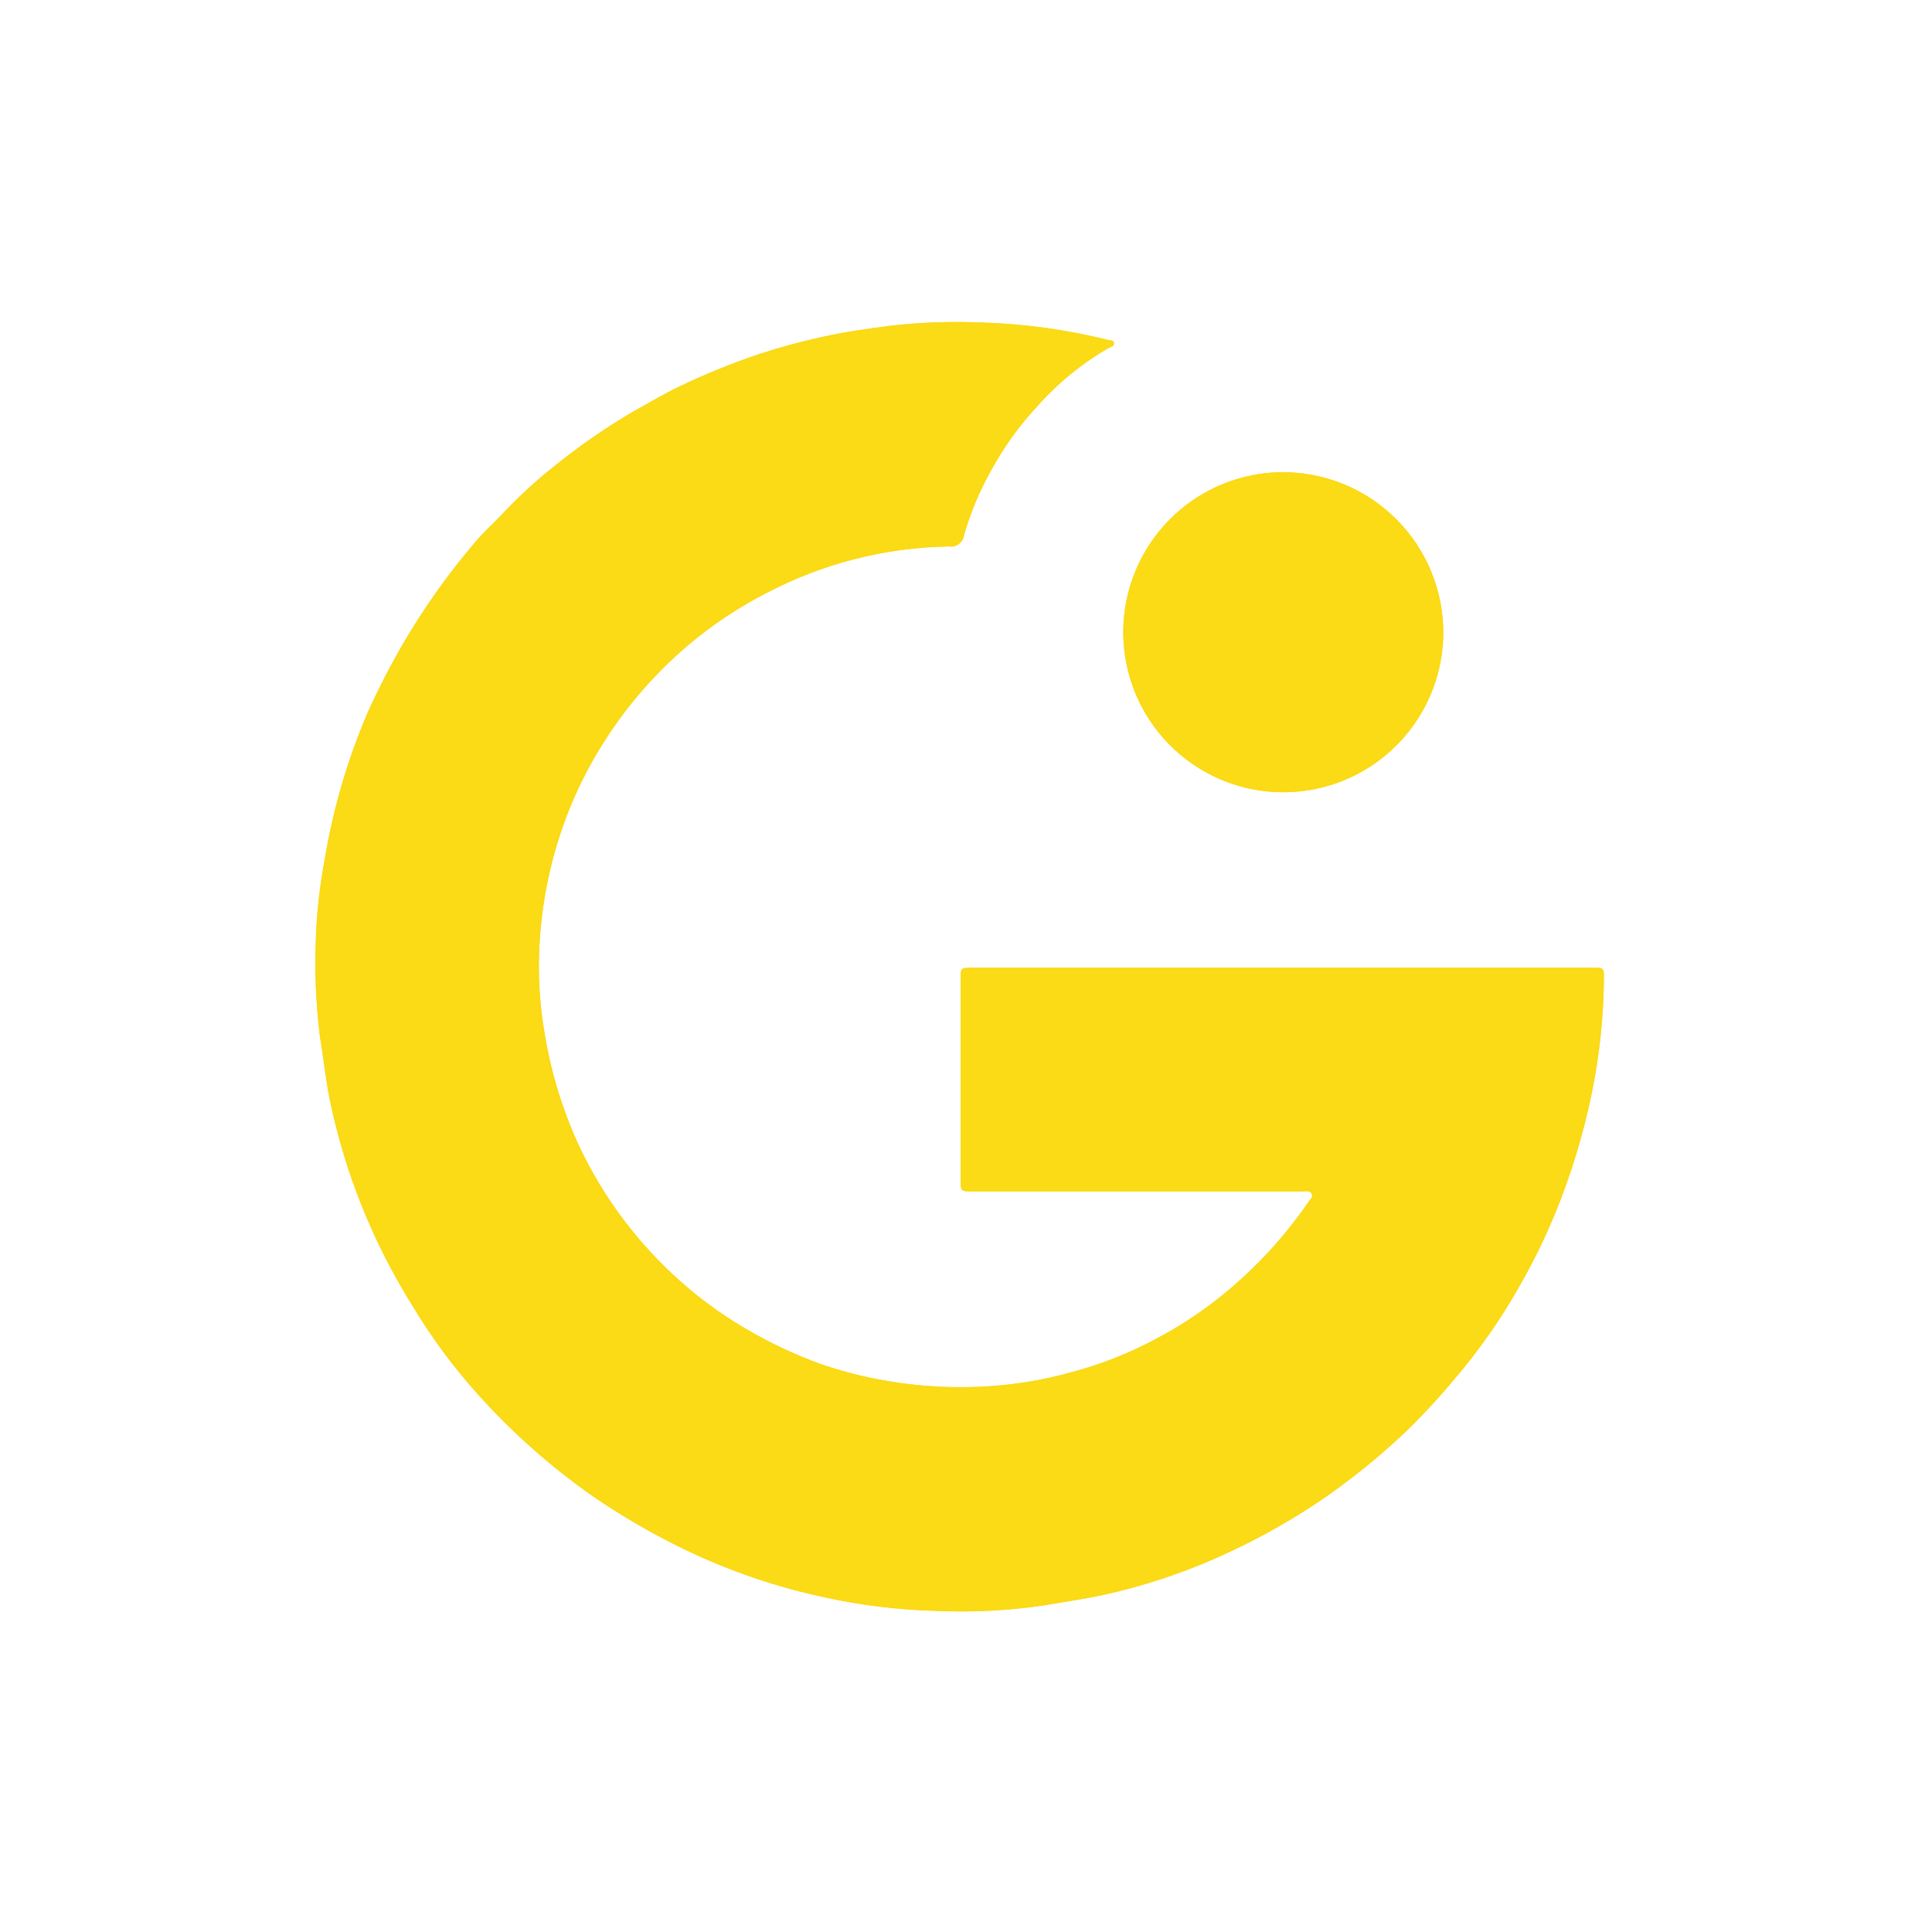
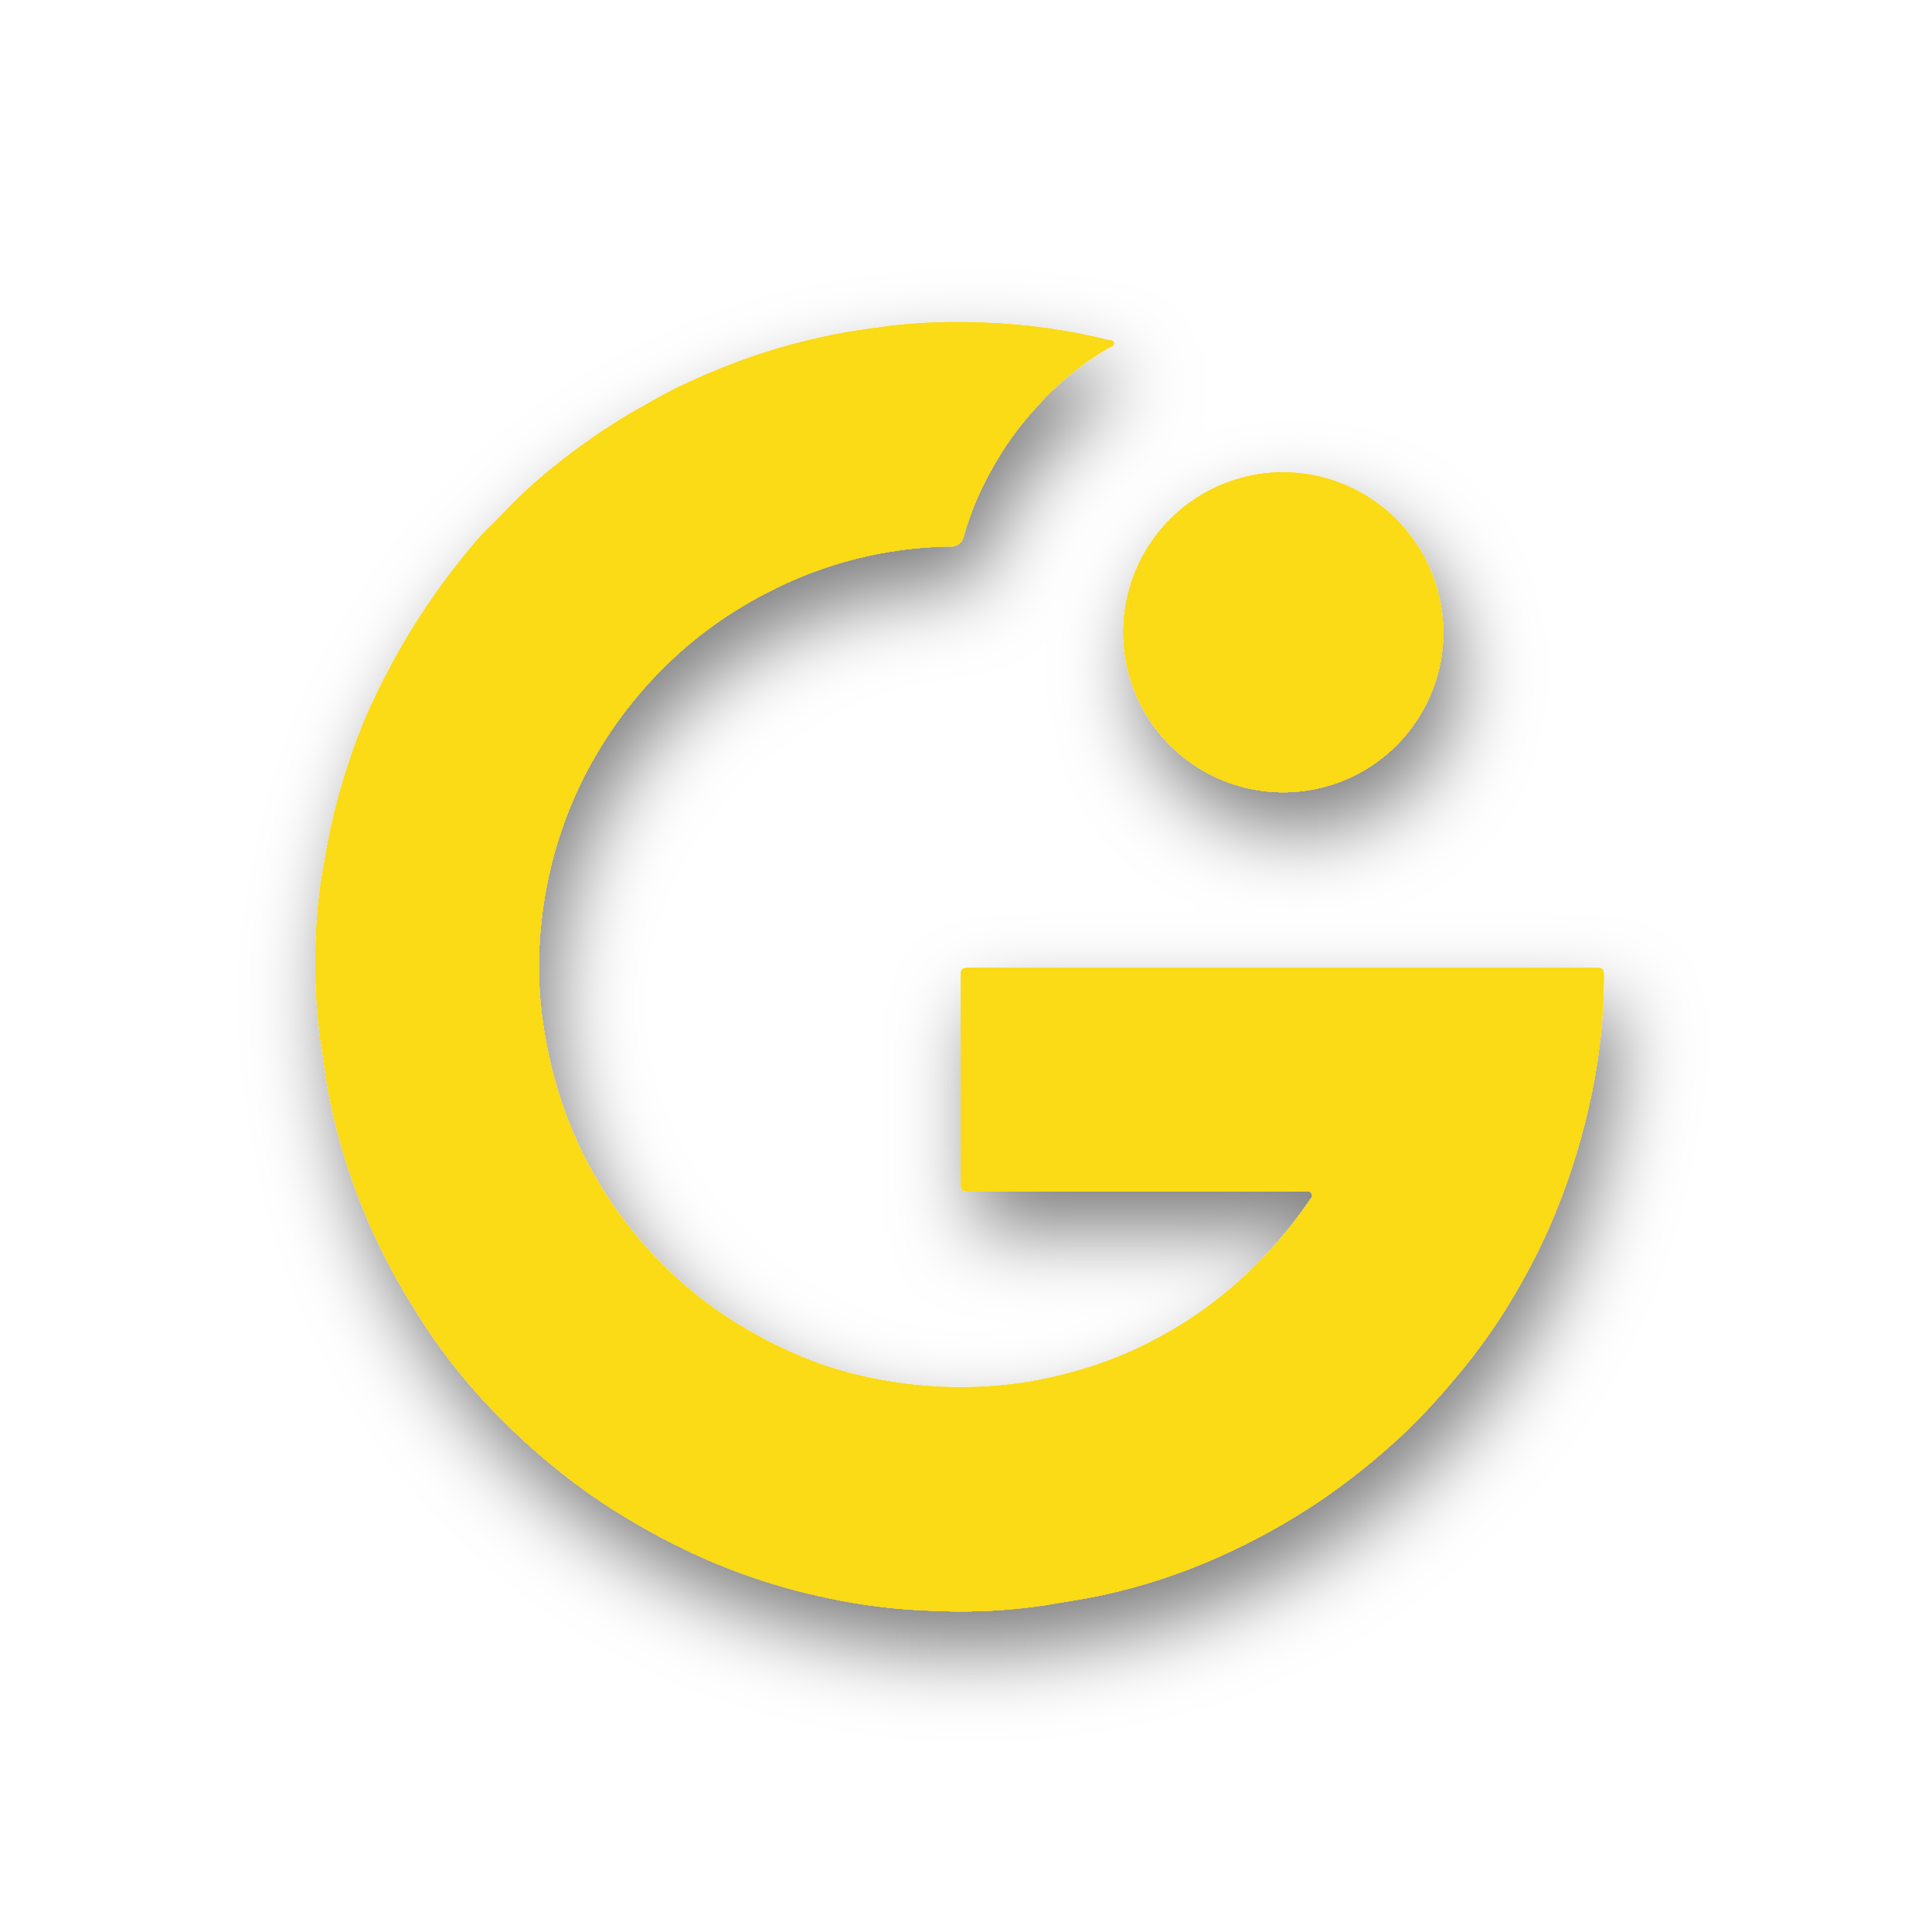
- <svg xmlns="http://www.w3.org/2000/svg" width="400" height="400" viewBox="0 0 400 400" fill="none">
-   <path d="M298.817 131.293C298.738 137.82 296.733 144.179 293.054 149.57C289.375 154.962 284.186 159.146 278.138 161.599C272.089 164.051 265.452 164.662 259.057 163.355C252.663 162.048 246.798 158.881 242.197 154.251C237.596 149.622 234.464 143.736 233.196 137.333C231.927 130.931 232.577 124.295 235.066 118.261C237.554 112.226 241.769 107.061 247.181 103.414C252.594 99.767 258.963 97.8 265.489 97.76C269.886 97.748 274.242 98.608 278.304 100.291C282.366 101.974 286.054 104.447 289.154 107.566C292.254 110.685 294.704 114.388 296.363 118.461C298.022 122.534 298.856 126.896 298.817 131.293Z" fill="#FBDA16" />
-   <path d="M332.065 202.827C331.984 210.656 331.158 218.46 329.598 226.133C327.855 234.66 325.325 243.007 322.04 251.067C319.878 256.329 317.37 261.442 314.534 266.373C310.734 273.103 306.297 279.452 301.283 285.333C298.037 289.253 294.579 292.992 290.925 296.533C285.399 301.757 279.465 306.532 273.181 310.813C266.503 315.295 259.446 319.185 252.091 322.44C244.533 325.802 236.654 328.393 228.575 330.173C224.576 331.053 220.577 331.6 216.484 332.32C208.797 333.483 201.013 333.876 193.248 333.493C185.863 333.273 178.514 332.381 171.291 330.827C161.044 328.691 151.096 325.311 141.67 320.76C135.021 317.543 128.625 313.826 122.54 309.64C113.851 303.522 105.886 296.436 98.797 288.52C93.847 282.996 89.428 277.019 85.599 270.667C77.296 257.477 71.426 242.904 68.269 227.64C67.389 223.227 66.936 218.787 66.202 214.307C65.406 207.792 65.134 201.225 65.389 194.667C65.562 189.14 66.164 183.634 67.189 178.2C68.915 167.654 71.914 157.357 76.121 147.533C78.314 142.682 80.748 137.943 83.413 133.333C87.719 125.957 92.666 118.975 98.197 112.467C99.997 110.267 102.196 108.347 104.116 106.307C107.387 102.824 110.907 99.585 114.648 96.613C119.777 92.461 125.204 88.691 130.885 85.333C134.151 83.547 137.324 81.6 140.697 80C146.028 77.451 151.508 75.225 157.107 73.333C161.42 71.917 165.803 70.724 170.238 69.76C174.824 68.72 179.57 68.08 184.169 67.467C190.593 66.727 197.066 66.5 203.526 66.787C212.286 67.068 220.991 68.279 229.495 70.4C229.935 70.507 230.642 70.4 230.642 71.093C230.642 71.787 230.002 71.773 229.575 72.013C223.926 75.281 218.847 79.446 214.538 84.347C210.943 88.242 207.841 92.563 205.299 97.213C202.866 101.495 200.95 106.052 199.593 110.787C199.546 111.147 199.427 111.495 199.244 111.809C199.061 112.123 198.817 112.397 198.526 112.615C198.236 112.834 197.905 112.992 197.552 113.081C197.2 113.17 196.833 113.188 196.474 113.133C183.229 113.346 170.221 116.681 158.507 122.867C150.066 127.22 142.407 132.947 135.844 139.813C128.9 147.057 123.246 155.436 119.127 164.587C115.493 172.751 113.136 181.426 112.141 190.307C111.183 198.369 111.422 206.528 112.848 214.52C114.211 222.571 116.665 230.398 120.14 237.787C124.795 247.488 131.204 256.244 139.043 263.613C143.658 267.972 148.752 271.792 154.228 275C159.167 277.926 164.366 280.389 169.758 282.36C173.488 283.646 177.301 284.68 181.17 285.453C188.189 286.853 195.348 287.417 202.5 287.133C209.177 286.872 215.8 285.82 222.23 284C228.464 282.314 234.475 279.888 240.133 276.773C245.198 274.049 249.965 270.805 254.358 267.093C260.723 261.741 266.329 255.546 271.021 248.68C271.355 248.2 271.955 247.747 271.528 247.08C271.101 246.413 270.448 246.667 269.862 246.667H201.393C198.914 246.667 198.9 246.667 198.9 244.227V202.667C198.9 200.4 198.9 200.373 201.22 200.373H329.478C332.065 200.307 332.091 200.32 332.065 202.827Z" fill="#FBDA16" />
-   <path d="M332.065 202.827C331.984 210.656 331.158 218.46 329.598 226.133C327.855 234.66 325.325 243.007 322.04 251.067C319.878 256.329 317.37 261.442 314.534 266.373C310.734 273.103 306.297 279.452 301.283 285.333C298.037 289.253 294.579 292.992 290.925 296.533C285.399 301.757 279.465 306.532 273.181 310.813C266.503 315.295 259.446 319.185 252.091 322.44C244.533 325.802 236.654 328.393 228.575 330.173C224.576 331.053 220.577 331.6 216.484 332.32C208.797 333.483 201.013 333.876 193.248 333.493C185.863 333.273 178.514 332.381 171.291 330.827C161.044 328.691 151.096 325.311 141.67 320.76C135.021 317.543 128.625 313.826 122.54 309.64C113.851 303.522 105.886 296.436 98.797 288.52C93.847 282.996 89.428 277.019 85.599 270.667C77.296 257.477 71.426 242.904 68.269 227.64C67.389 223.227 66.936 218.787 66.202 214.307C65.406 207.792 65.134 201.225 65.389 194.667C65.562 189.14 66.164 183.634 67.189 178.2C68.915 167.654 71.914 157.357 76.121 147.533C78.314 142.682 80.748 137.943 83.413 133.333C87.719 125.957 92.666 118.975 98.197 112.467C99.997 110.267 102.196 108.347 104.116 106.307C107.387 102.824 110.907 99.585 114.648 96.613C119.777 92.461 125.204 88.691 130.885 85.333C134.151 83.547 137.324 81.6 140.697 80C146.028 77.451 151.508 75.225 157.107 73.333C161.42 71.917 165.803 70.724 170.238 69.76C174.824 68.72 179.57 68.08 184.169 67.467C190.593 66.727 197.066 66.5 203.526 66.787C212.286 67.068 220.991 68.279 229.495 70.4C229.935 70.507 230.642 70.4 230.642 71.093C230.642 71.787 230.002 71.773 229.575 72.013C223.926 75.281 218.847 79.446 214.538 84.347C210.943 88.242 207.841 92.563 205.299 97.213C202.866 101.495 200.95 106.052 199.593 110.787C199.546 111.147 199.427 111.495 199.244 111.809C199.061 112.123 198.817 112.397 198.526 112.615C198.236 112.834 197.905 112.992 197.552 113.081C197.2 113.17 196.833 113.188 196.474 113.133C183.229 113.346 170.221 116.681 158.507 122.867C150.066 127.22 142.407 132.947 135.844 139.813C128.9 147.057 123.246 155.436 119.127 164.587C115.493 172.751 113.136 181.426 112.141 190.307C111.183 198.369 111.422 206.528 112.848 214.52C114.211 222.571 116.665 230.398 120.14 237.787C124.795 247.488 131.204 256.244 139.043 263.613C143.658 267.972 148.752 271.792 154.228 275C159.167 277.926 164.366 280.389 169.758 282.36C173.488 283.646 177.301 284.68 181.17 285.453C188.189 286.853 195.348 287.417 202.5 287.133C209.177 286.872 215.8 285.82 222.23 284C228.464 282.314 234.475 279.888 240.133 276.773C245.198 274.049 249.965 270.805 254.358 267.093C260.723 261.741 266.329 255.546 271.021 248.68C271.355 248.2 271.955 247.747 271.528 247.08C271.101 246.413 270.448 246.667 269.862 246.667H201.393C198.914 246.667 198.9 246.667 198.9 244.227V202.667C198.9 200.4 198.9 200.373 201.22 200.373H329.478C332.065 200.307 332.091 200.32 332.065 202.827Z" fill="#FBDA16" />
-   <path d="M298.817 131.293C298.738 137.82 296.733 144.179 293.054 149.57C289.375 154.962 284.186 159.146 278.138 161.599C272.089 164.051 265.452 164.662 259.057 163.355C252.663 162.048 246.798 158.881 242.197 154.251C237.596 149.622 234.464 143.736 233.196 137.333C231.927 130.931 232.577 124.295 235.066 118.261C237.554 112.226 241.769 107.061 247.181 103.414C252.594 99.767 258.963 97.8 265.489 97.76C269.886 97.748 274.242 98.608 278.304 100.291C282.366 101.974 286.054 104.447 289.154 107.566C292.254 110.685 294.704 114.388 296.363 118.461C298.022 122.534 298.856 126.896 298.817 131.293Z" fill="#FBDA16" />
+ <svg xmlns="http://www.w3.org/2000/svg" width="400" height="400" viewBox="0 0 400 400">
+   <defs>
+     <filter id="drop-shadow">
+       <feDropShadow dx="3" dy="8" stdDeviation="8" flood-opacity="0.5" />
+     </filter>
+   </defs>
+   <g filter="url(#drop-shadow)">
+     <path d="M298.817 131.293C298.738 137.82 296.733 144.179 293.054 149.57C289.375 154.962 284.186 159.146 278.138 161.599C272.089 164.051 265.452 164.662 259.057 163.355C252.663 162.048 246.798 158.881 242.197 154.251C237.596 149.622 234.464 143.736 233.196 137.333C231.927 130.931 232.577 124.295 235.066 118.261C237.554 112.226 241.769 107.061 247.181 103.414C252.594 99.767 258.963 97.8 265.489 97.76C269.886 97.748 274.242 98.608 278.304 100.291C282.366 101.974 286.054 104.447 289.154 107.566C292.254 110.685 294.704 114.388 296.363 118.461C298.022 122.534 298.856 126.896 298.817 131.293Z" fill="#FBDA16" />
+     <path d="M332.065 202.827C331.984 210.656 331.158 218.46 329.598 226.133C327.855 234.66 325.325 243.007 322.04 251.067C319.878 256.329 317.37 261.442 314.534 266.373C310.734 273.103 306.297 279.452 301.283 285.333C298.037 289.253 294.579 292.992 290.925 296.533C285.399 301.757 279.465 306.532 273.181 310.813C266.503 315.295 259.446 319.185 252.091 322.44C244.533 325.802 236.654 328.393 228.575 330.173C224.576 331.053 220.577 331.6 216.484 332.32C208.797 333.483 201.013 333.876 193.248 333.493C185.863 333.273 178.514 332.381 171.291 330.827C161.044 328.691 151.096 325.311 141.67 320.76C135.021 317.543 128.625 313.826 122.54 309.64C113.851 303.522 105.886 296.436 98.797 288.52C93.847 282.996 89.428 277.019 85.599 270.667C77.296 257.477 71.426 242.904 68.269 227.64C67.389 223.227 66.936 218.787 66.202 214.307C65.406 207.792 65.134 201.225 65.389 194.667C65.562 189.14 66.164 183.634 67.189 178.2C68.915 167.654 71.914 157.357 76.121 147.533C78.314 142.682 80.748 137.943 83.413 133.333C87.719 125.957 92.666 118.975 98.197 112.467C99.997 110.267 102.196 108.347 104.116 106.307C107.387 102.824 110.907 99.585 114.648 96.613C119.777 92.461 125.204 88.691 130.885 85.333C134.151 83.547 137.324 81.6 140.697 80C146.028 77.451 151.508 75.225 157.107 73.333C161.42 71.917 165.803 70.724 170.238 69.76C174.824 68.72 179.57 68.08 184.169 67.467C190.593 66.727 197.066 66.5 203.526 66.787C212.286 67.068 220.991 68.279 229.495 70.4C229.935 70.507 230.642 70.4 230.642 71.093C230.642 71.787 230.002 71.773 229.575 72.013C223.926 75.281 218.847 79.446 214.538 84.347C210.943 88.242 207.841 92.563 205.299 97.213C202.866 101.495 200.95 106.052 199.593 110.787C199.546 111.147 199.427 111.495 199.244 111.809C199.061 112.123 198.817 112.397 198.526 112.615C198.236 112.834 197.905 112.992 197.552 113.081C197.2 113.17 196.833 113.188 196.474 113.133C183.229 113.346 170.221 116.681 158.507 122.867C150.066 127.22 142.407 132.947 135.844 139.813C128.9 147.057 123.246 155.436 119.127 164.587C115.493 172.751 113.136 181.426 112.141 190.307C111.183 198.369 111.422 206.528 112.848 214.52C114.211 222.571 116.665 230.398 120.14 237.787C124.795 247.488 131.204 256.244 139.043 263.613C143.658 267.972 148.752 271.792 154.228 275C159.167 277.926 164.366 280.389 169.758 282.36C173.488 283.646 177.301 284.68 181.17 285.453C188.189 286.853 195.348 287.417 202.5 287.133C209.177 286.872 215.8 285.82 222.23 284C228.464 282.314 234.475 279.888 240.133 276.773C245.198 274.049 249.965 270.805 254.358 267.093C260.723 261.741 266.329 255.546 271.021 248.68C271.355 248.2 271.955 247.747 271.528 247.08C271.101 246.413 270.448 246.667 269.862 246.667H201.393C198.914 246.667 198.9 246.667 198.9 244.227V202.667C198.9 200.4 198.9 200.373 201.22 200.373H329.478C332.065 200.307 332.091 200.32 332.065 202.827Z" fill="#FBDA16" />
+     <path d="M332.065 202.827C331.984 210.656 331.158 218.46 329.598 226.133C327.855 234.66 325.325 243.007 322.04 251.067C319.878 256.329 317.37 261.442 314.534 266.373C310.734 273.103 306.297 279.452 301.283 285.333C298.037 289.253 294.579 292.992 290.925 296.533C285.399 301.757 279.465 306.532 273.181 310.813C266.503 315.295 259.446 319.185 252.091 322.44C244.533 325.802 236.654 328.393 228.575 330.173C224.576 331.053 220.577 331.6 216.484 332.32C208.797 333.483 201.013 333.876 193.248 333.493C185.863 333.273 178.514 332.381 171.291 330.827C161.044 328.691 151.096 325.311 141.67 320.76C135.021 317.543 128.625 313.826 122.54 309.64C113.851 303.522 105.886 296.436 98.797 288.52C93.847 282.996 89.428 277.019 85.599 270.667C77.296 257.477 71.426 242.904 68.269 227.64C67.389 223.227 66.936 218.787 66.202 214.307C65.406 207.792 65.134 201.225 65.389 194.667C65.562 189.14 66.164 183.634 67.189 178.2C68.915 167.654 71.914 157.357 76.121 147.533C78.314 142.682 80.748 137.943 83.413 133.333C87.719 125.957 92.666 118.975 98.197 112.467C99.997 110.267 102.196 108.347 104.116 106.307C107.387 102.824 110.907 99.585 114.648 96.613C119.777 92.461 125.204 88.691 130.885 85.333C134.151 83.547 137.324 81.6 140.697 80C146.028 77.451 151.508 75.225 157.107 73.333C161.42 71.917 165.803 70.724 170.238 69.76C174.824 68.72 179.57 68.08 184.169 67.467C190.593 66.727 197.066 66.5 203.526 66.787C212.286 67.068 220.991 68.279 229.495 70.4C229.935 70.507 230.642 70.4 230.642 71.093C230.642 71.787 230.002 71.773 229.575 72.013C223.926 75.281 218.847 79.446 214.538 84.347C210.943 88.242 207.841 92.563 205.299 97.213C202.866 101.495 200.95 106.052 199.593 110.787C199.546 111.147 199.427 111.495 199.244 111.809C199.061 112.123 198.817 112.397 198.526 112.615C198.236 112.834 197.905 112.992 197.552 113.081C197.2 113.17 196.833 113.188 196.474 113.133C183.229 113.346 170.221 116.681 158.507 122.867C150.066 127.22 142.407 132.947 135.844 139.813C128.9 147.057 123.246 155.436 119.127 164.587C115.493 172.751 113.136 181.426 112.141 190.307C111.183 198.369 111.422 206.528 112.848 214.52C114.211 222.571 116.665 230.398 120.14 237.787C124.795 247.488 131.204 256.244 139.043 263.613C143.658 267.972 148.752 271.792 154.228 275C159.167 277.926 164.366 280.389 169.758 282.36C173.488 283.646 177.301 284.68 181.17 285.453C188.189 286.853 195.348 287.417 202.5 287.133C209.177 286.872 215.8 285.82 222.23 284C228.464 282.314 234.475 279.888 240.133 276.773C245.198 274.049 249.965 270.805 254.358 267.093C260.723 261.741 266.329 255.546 271.021 248.68C271.355 248.2 271.955 247.747 271.528 247.08C271.101 246.413 270.448 246.667 269.862 246.667H201.393C198.914 246.667 198.9 246.667 198.9 244.227V202.667C198.9 200.4 198.9 200.373 201.22 200.373H329.478C332.065 200.307 332.091 200.32 332.065 202.827Z" fill="#FBDA16" />
+     <path d="M298.817 131.293C298.738 137.82 296.733 144.179 293.054 149.57C289.375 154.962 284.186 159.146 278.138 161.599C272.089 164.051 265.452 164.662 259.057 163.355C252.663 162.048 246.798 158.881 242.197 154.251C237.596 149.622 234.464 143.736 233.196 137.333C231.927 130.931 232.577 124.295 235.066 118.261C237.554 112.226 241.769 107.061 247.181 103.414C252.594 99.767 258.963 97.8 265.489 97.76C269.886 97.748 274.242 98.608 278.304 100.291C282.366 101.974 286.054 104.447 289.154 107.566C292.254 110.685 294.704 114.388 296.363 118.461C298.022 122.534 298.856 126.896 298.817 131.293Z" fill="#FBDA16" />
+   </g>
</svg>
